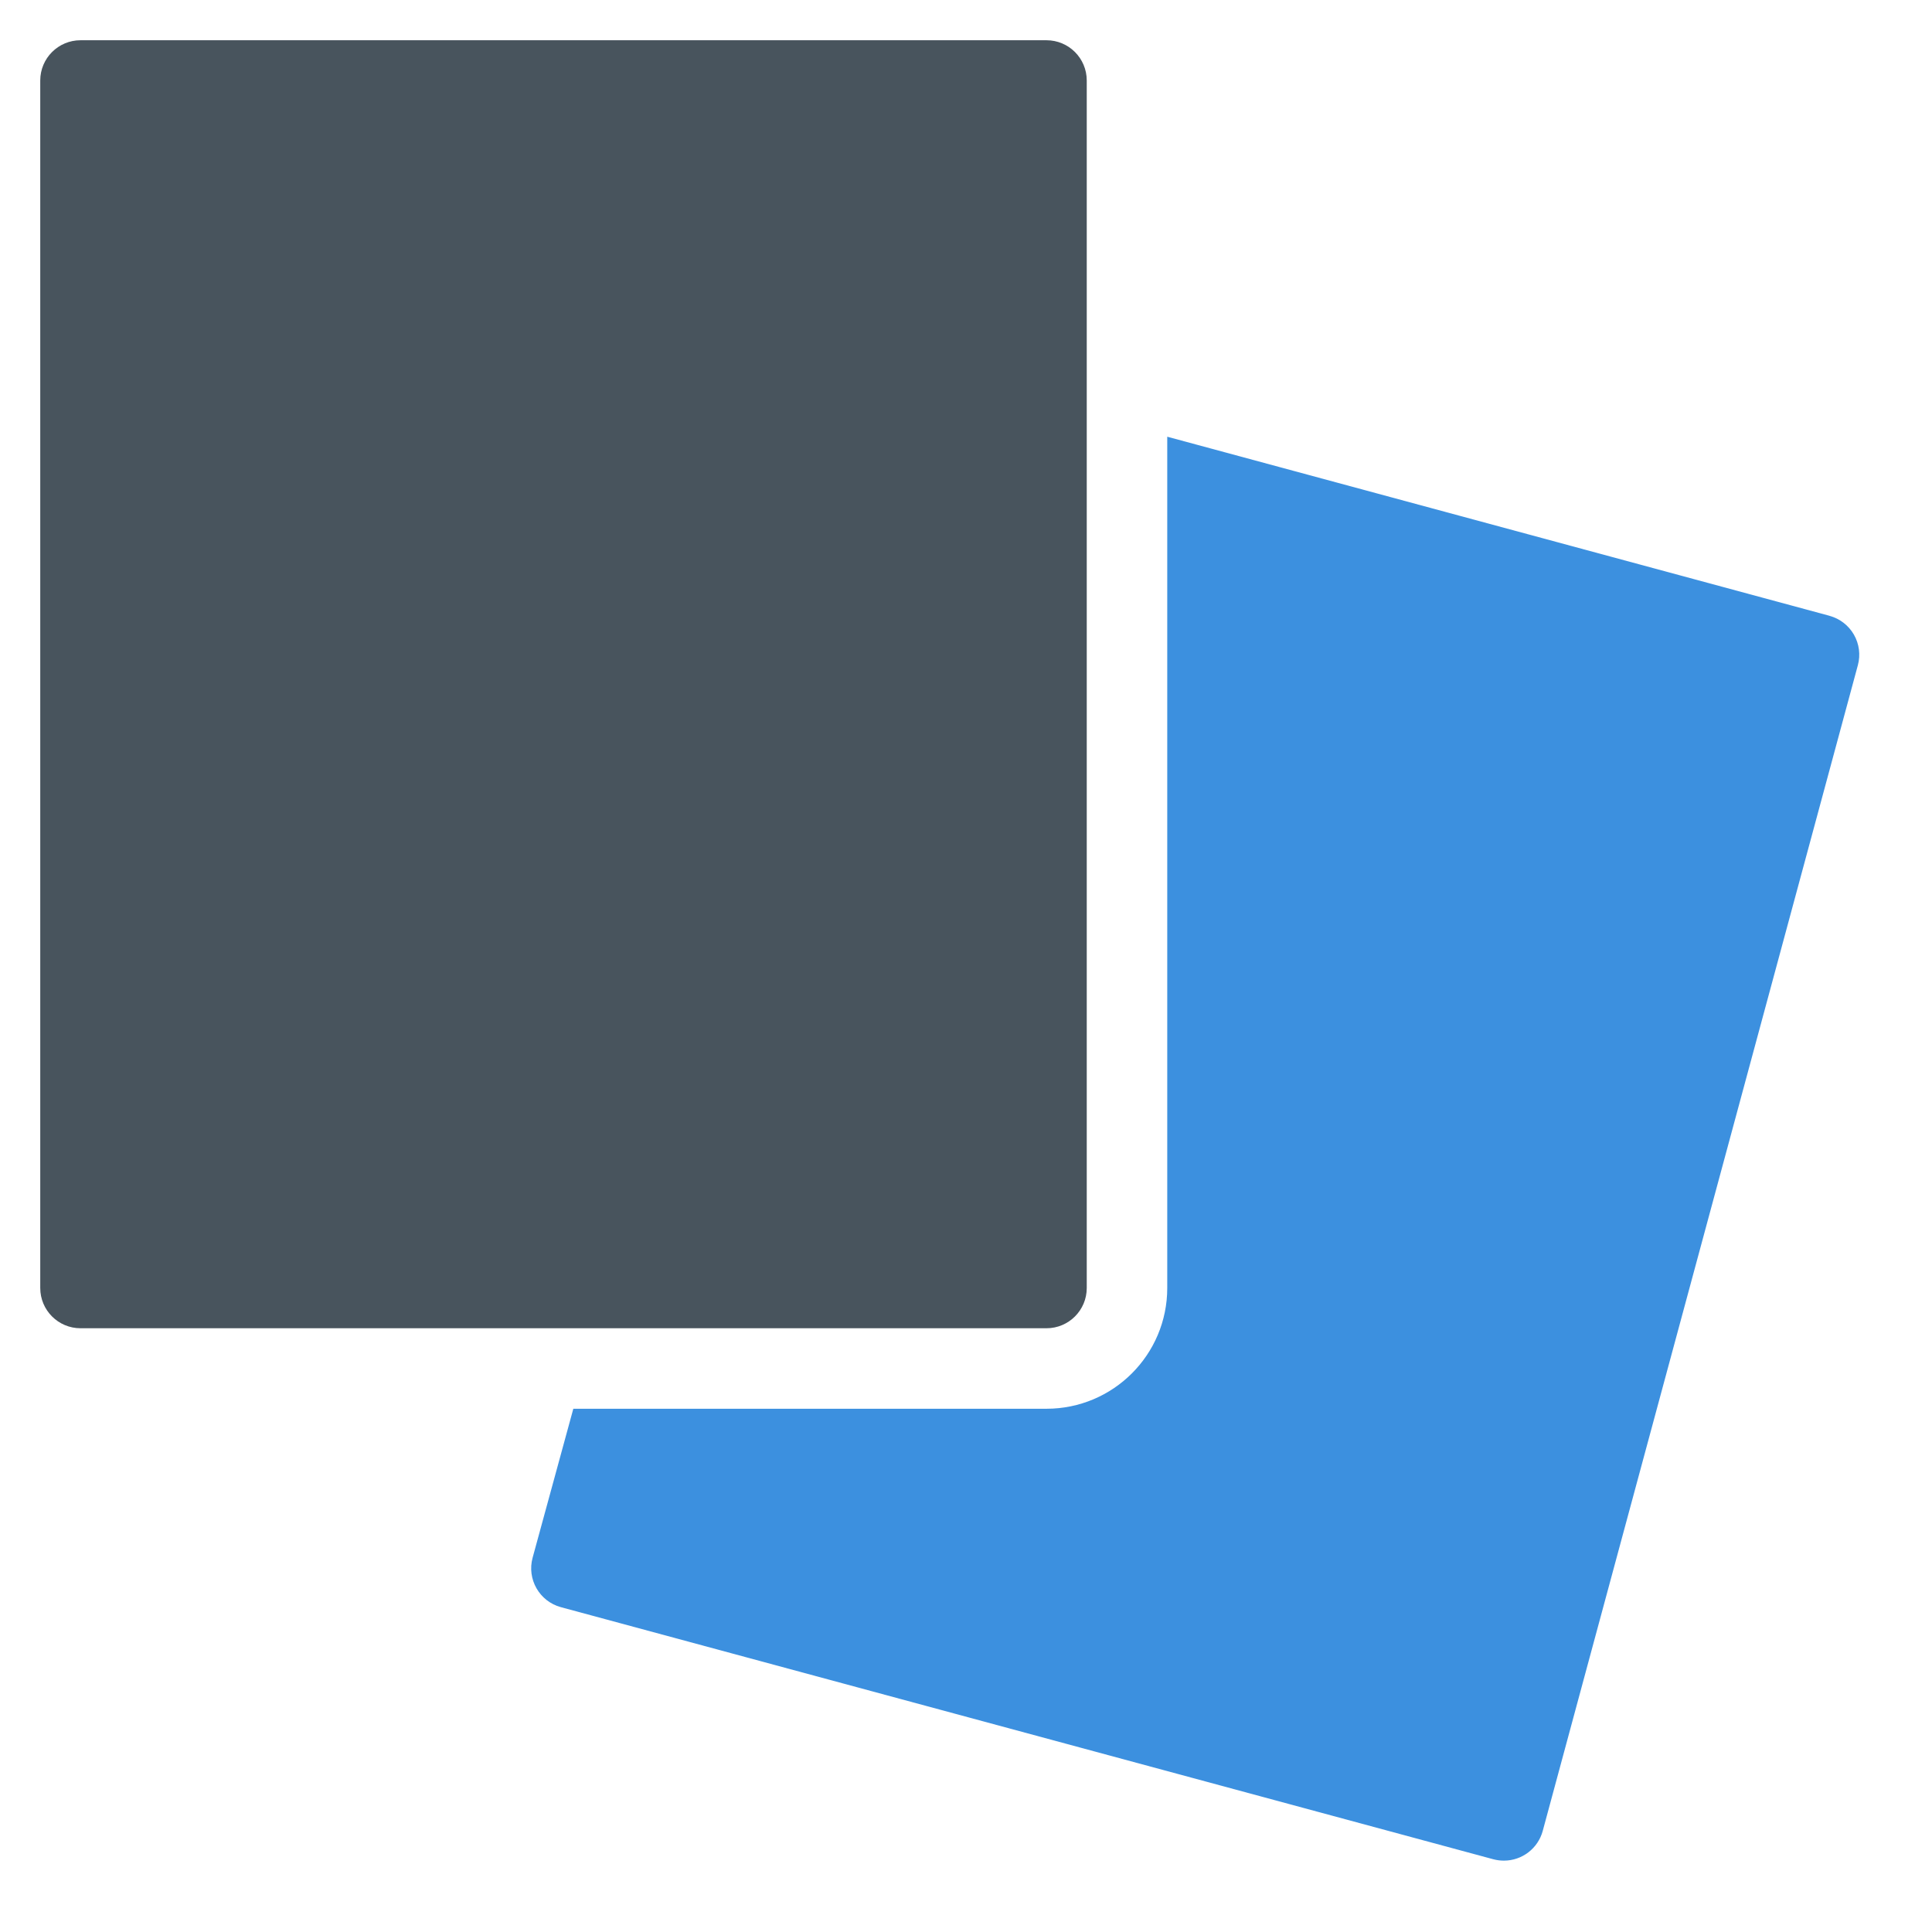
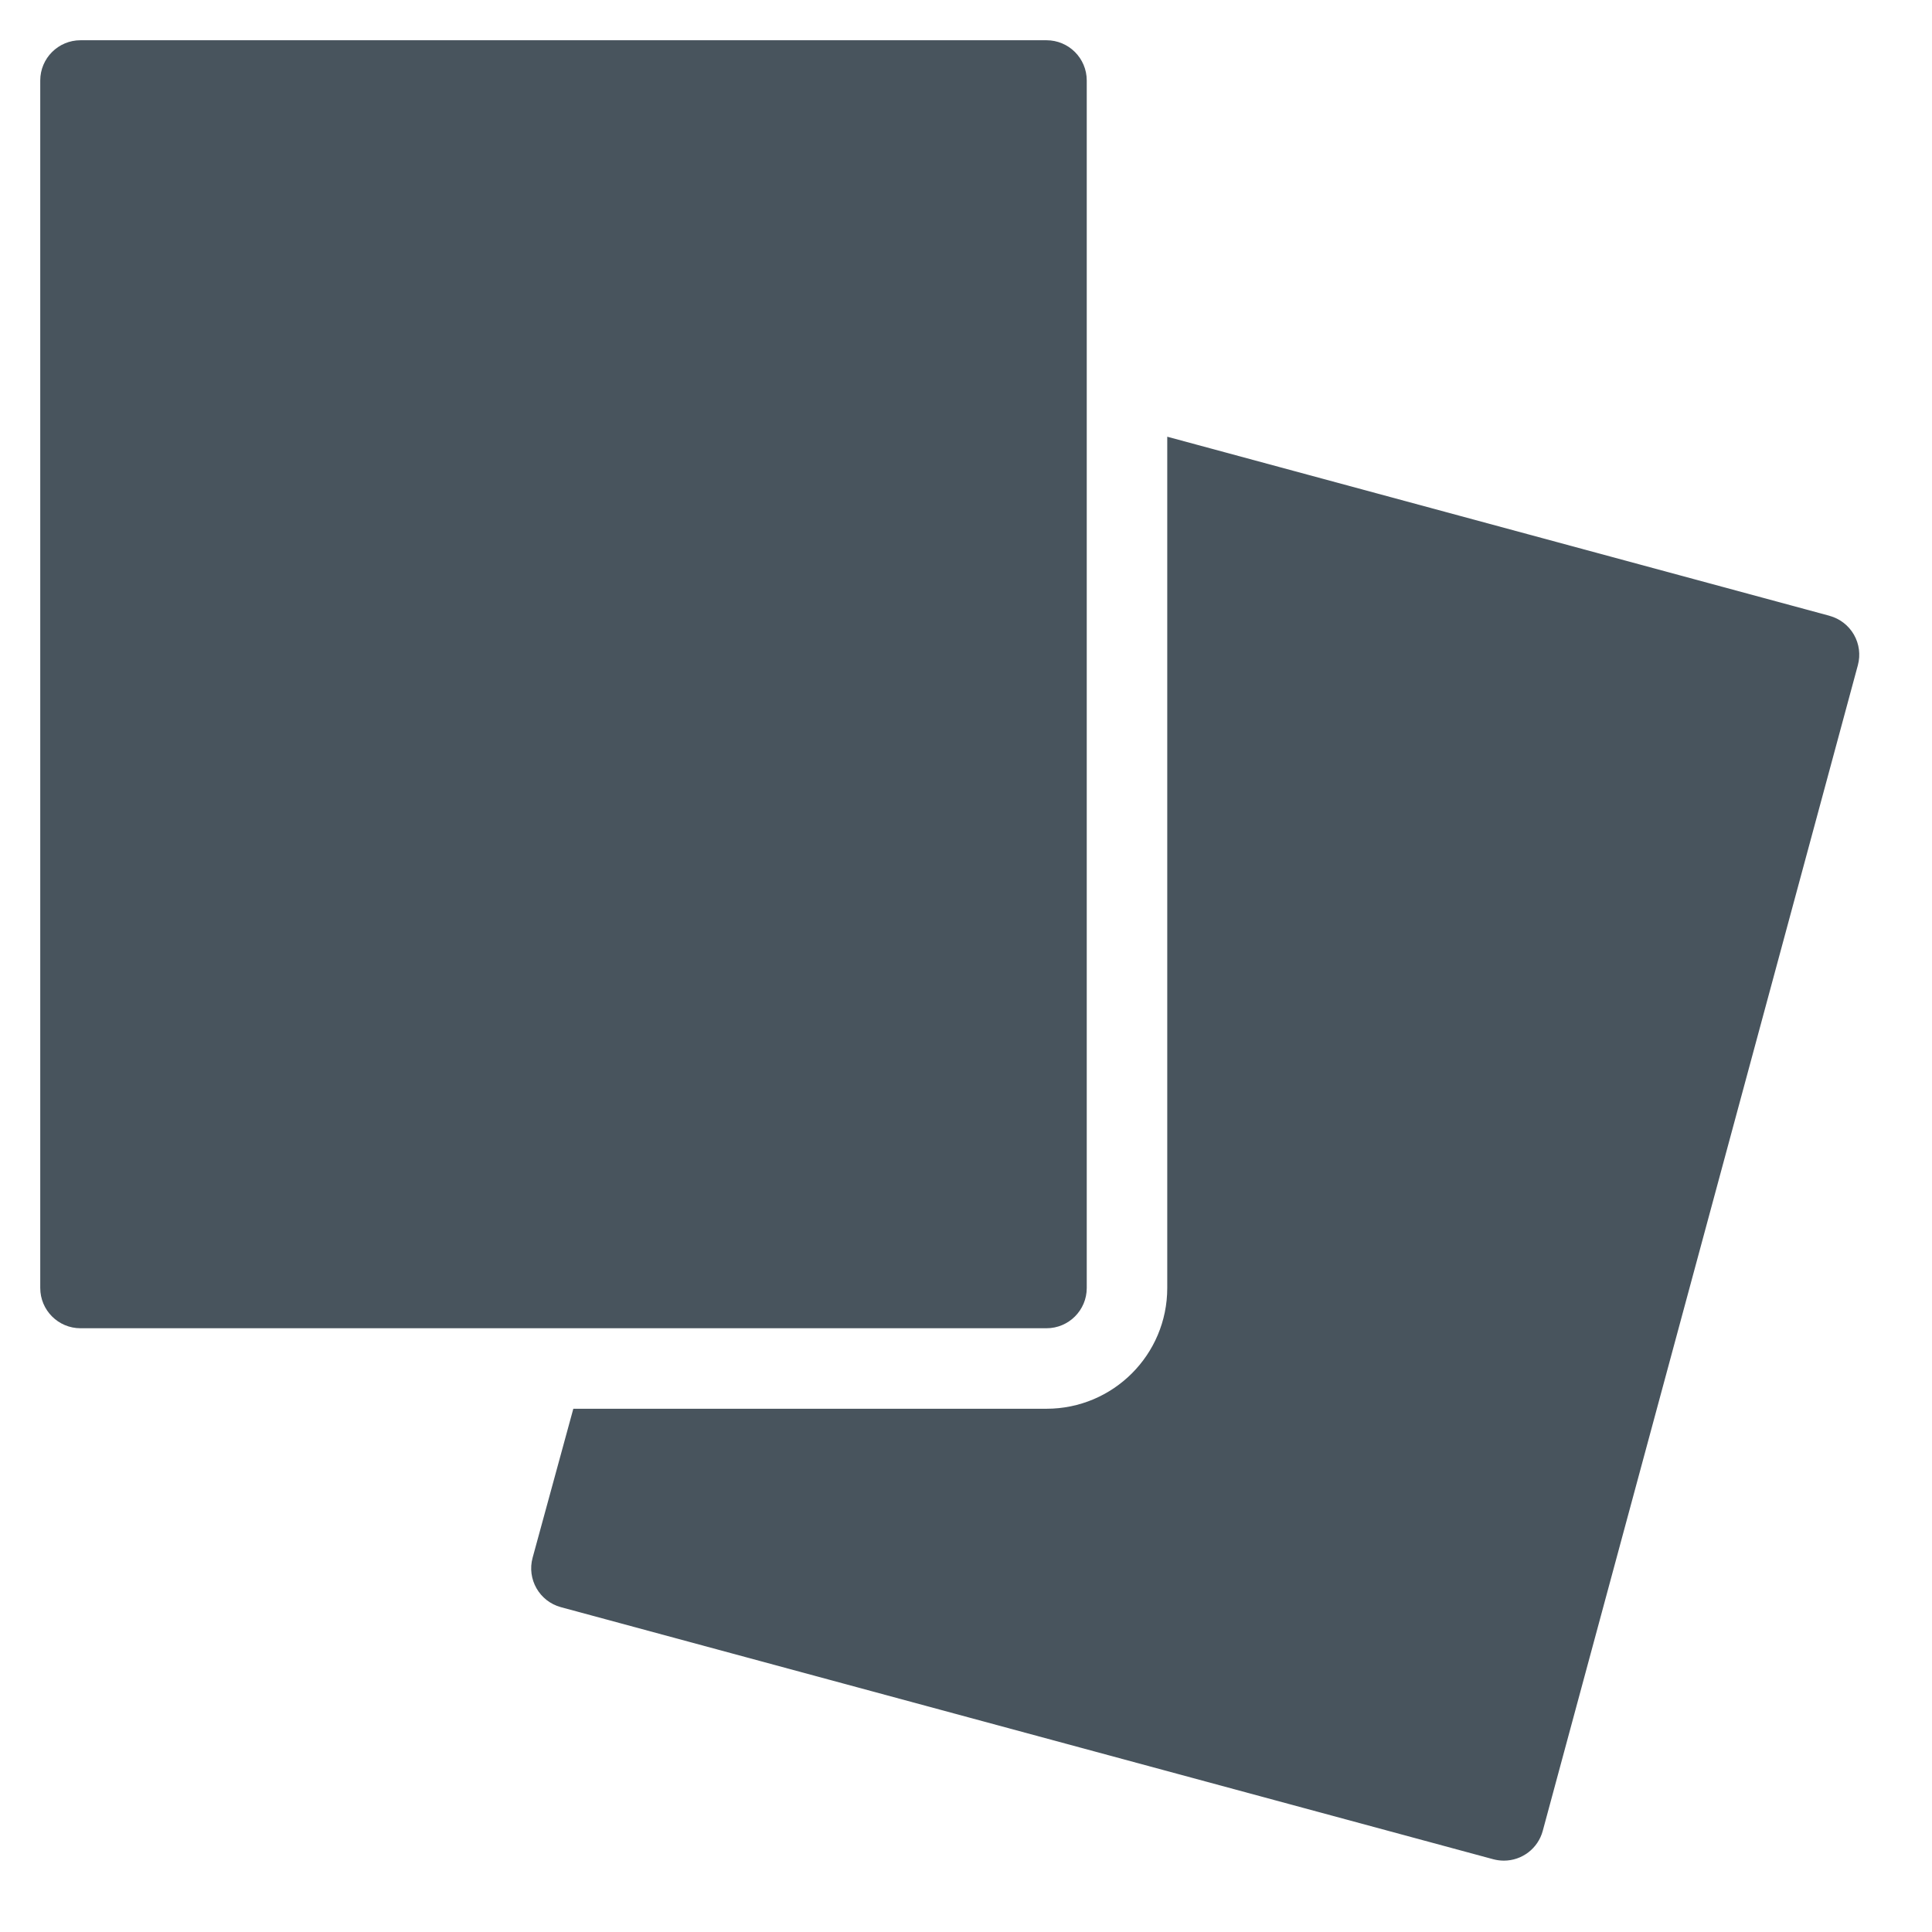
<svg xmlns="http://www.w3.org/2000/svg" version="1.1" x="0px" y="0px" viewBox="0 0 48 48" xml:space="preserve" width="48" height="48">
  <g class="nc-icon-wrapper" fill="#48545d">
-     <path d="M45.457,15.3,29,10.85V32a3,3,0,0,1-3,3H14.244l-1.011,3.7a1,1,0,0,0,.7,1.229l23.169,6.264a1.028,1.028,0,0,0,.261.034,1,1,0,0,0,.966-.739l7.829-28.961a1,1,0,0,0-.705-1.227Z" fill="#3c90df" data-color="color-2" />
+     <path d="M45.457,15.3,29,10.85V32a3,3,0,0,1-3,3H14.244l-1.011,3.7a1,1,0,0,0,.7,1.229l23.169,6.264a1.028,1.028,0,0,0,.261.034,1,1,0,0,0,.966-.739l7.829-28.961a1,1,0,0,0-.705-1.227Z" fill="#48545d" data-color="color-2" />
    <rect x="1" y="1" width="26" height="32" rx="1" ry="1" fill="#48545d" />
  </g>
</svg>
